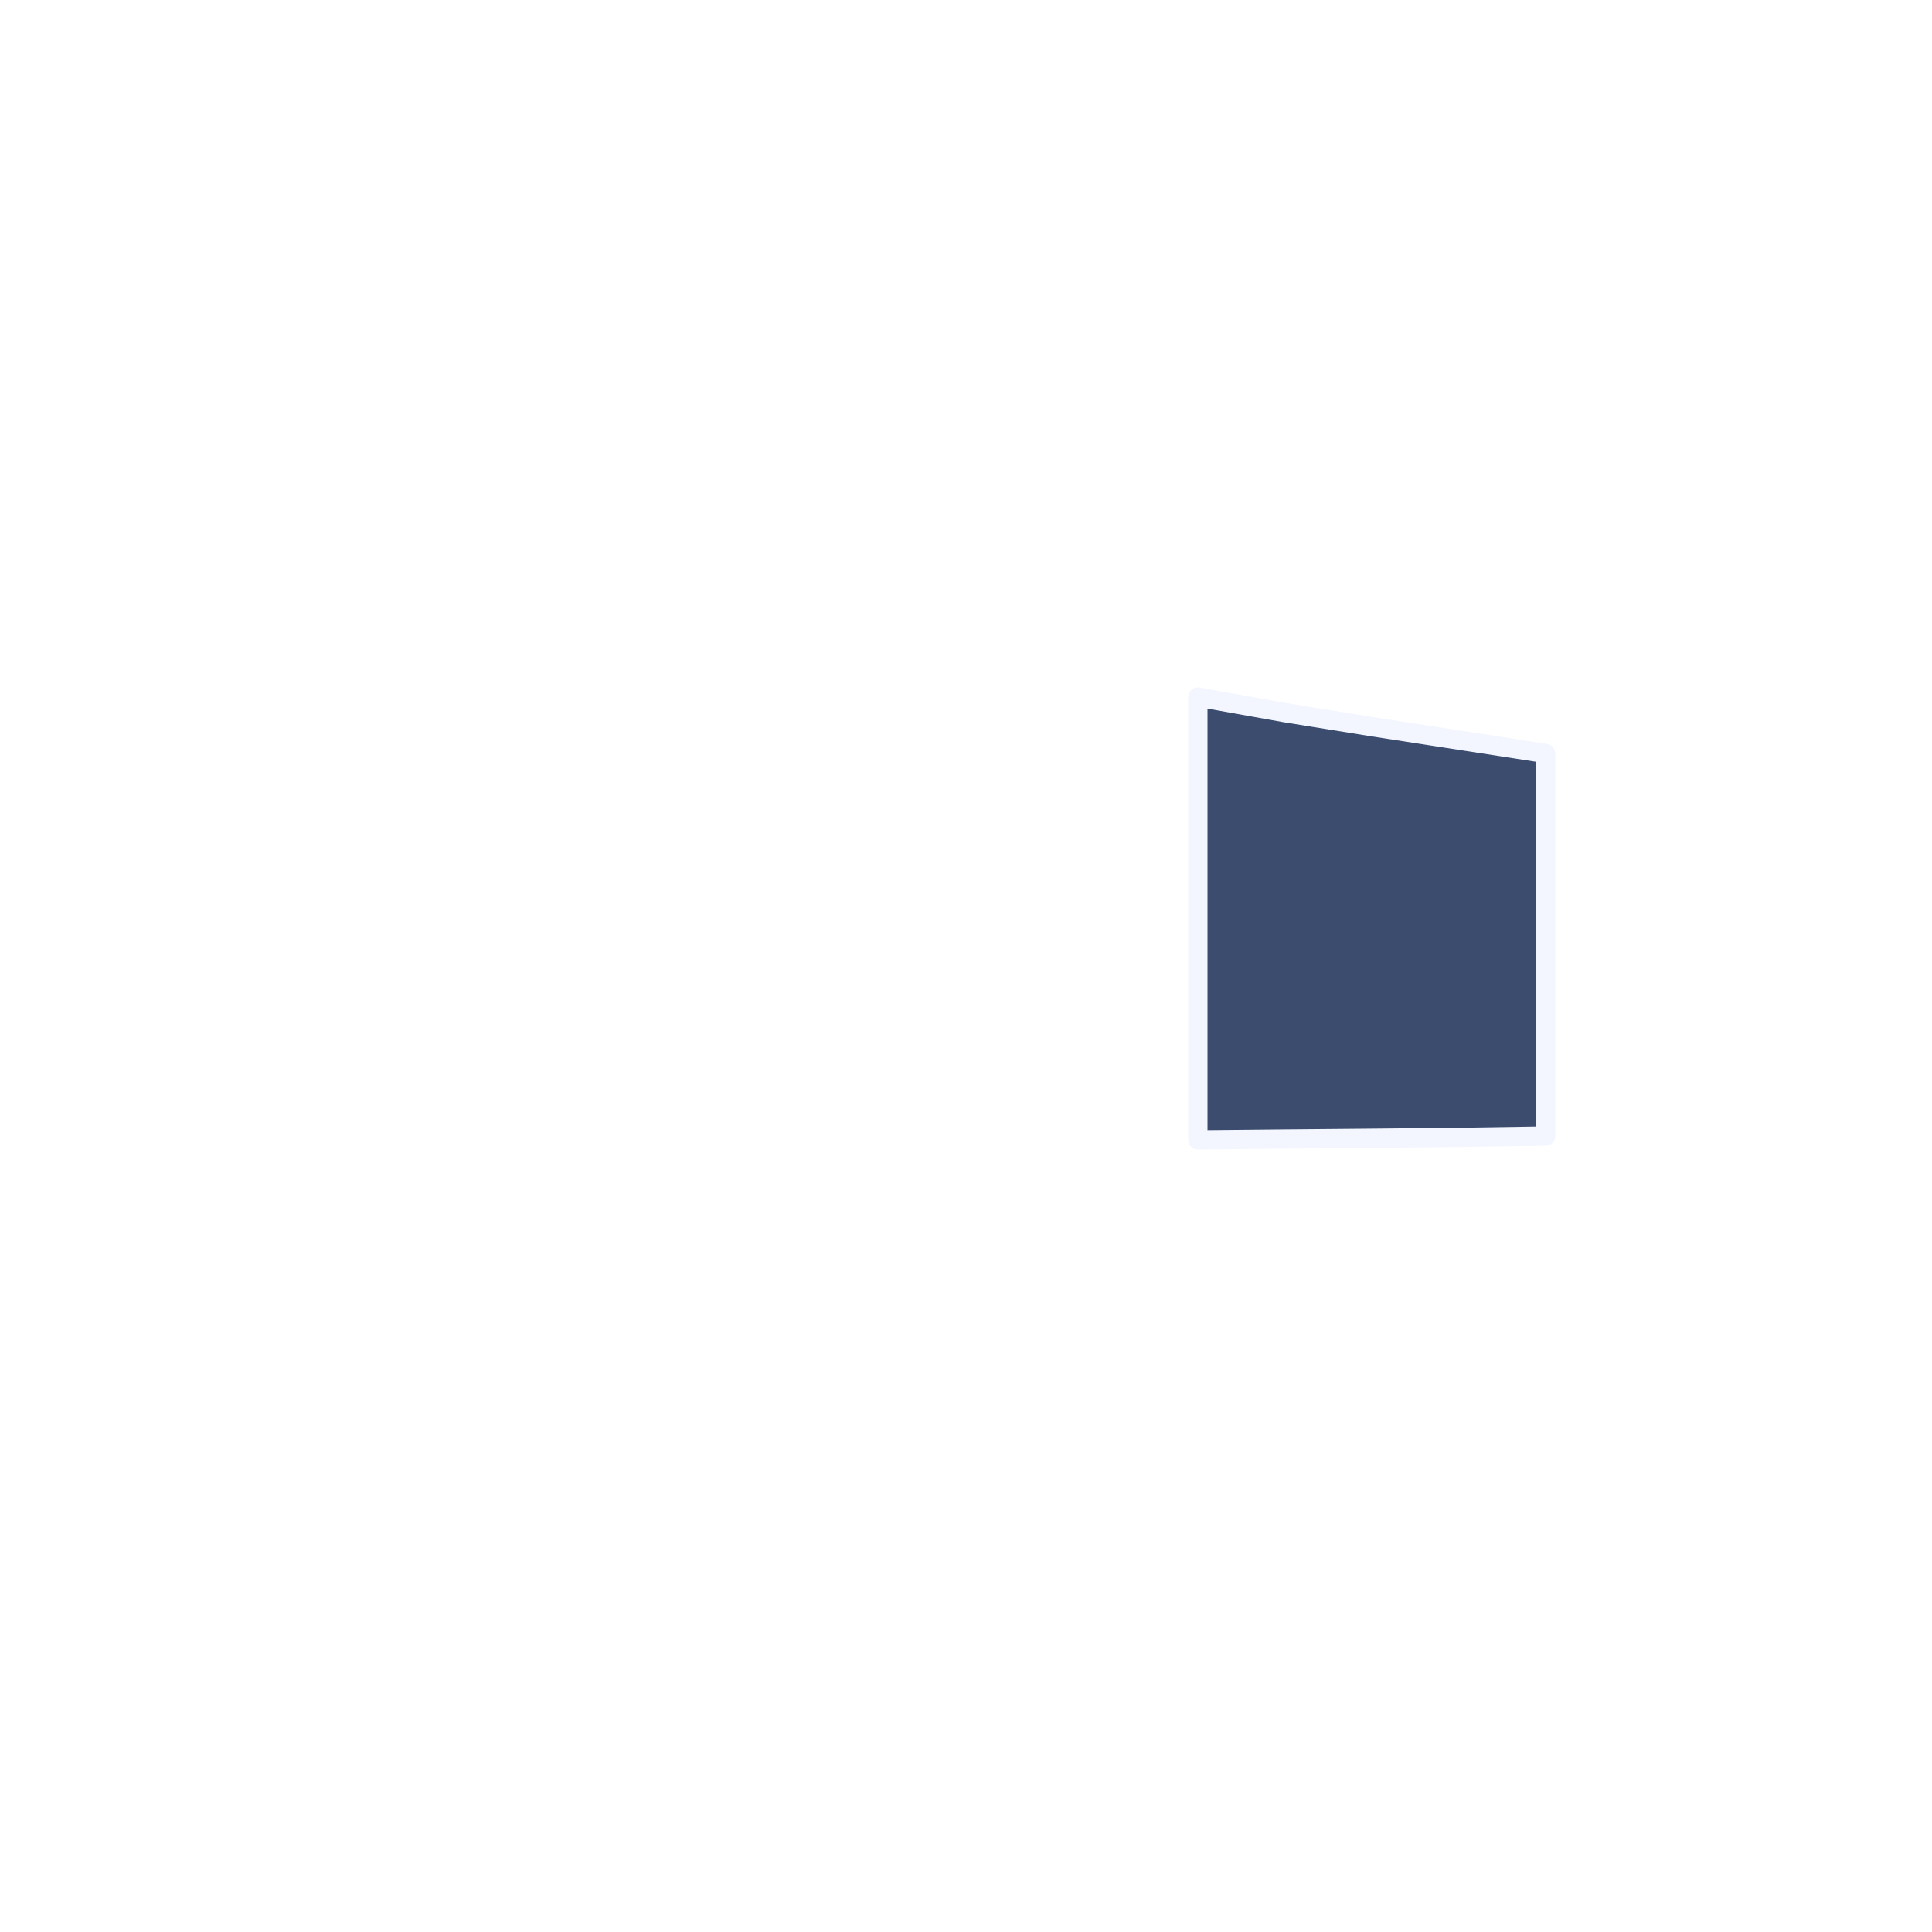
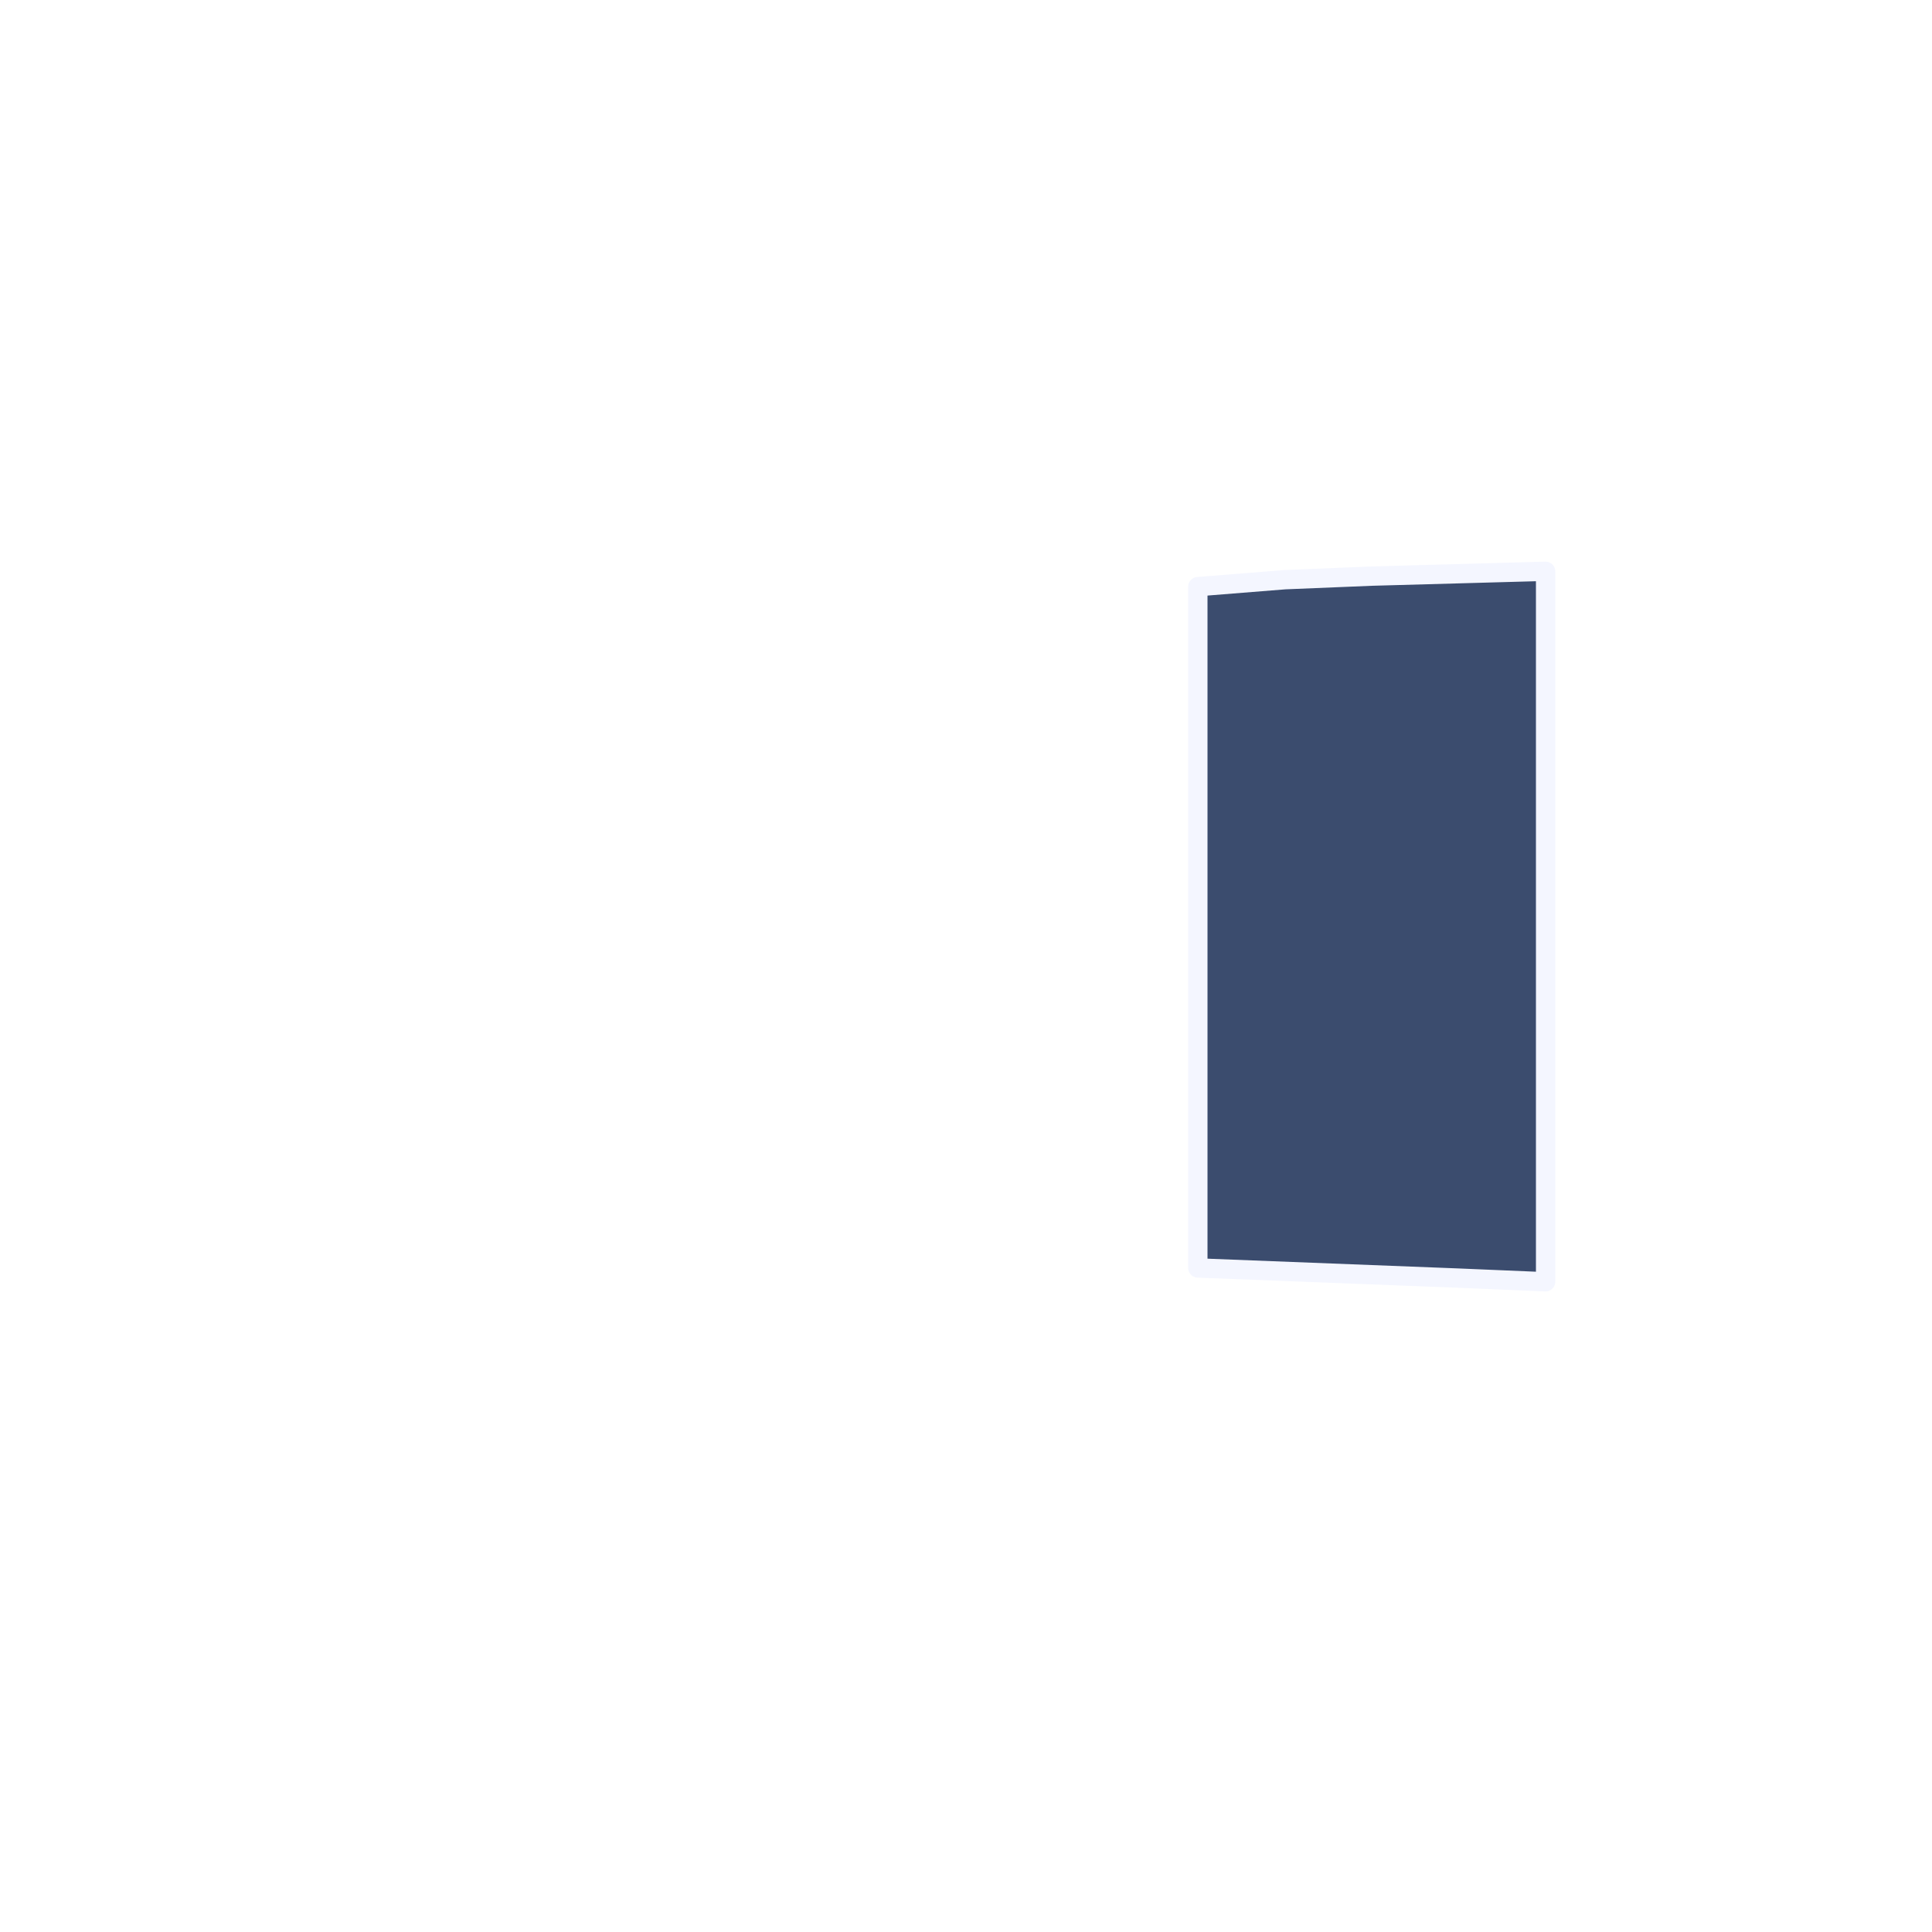
<svg viewBox="0 0 200 200">
-   <path d="M 124 72.16 L 133 73.77 L 142 75.22 L 151 76.61 L 160 78 L 160 117.6 L 151 117.74 L 142 117.83 L 133 117.91 L 124 118 Z" fill="#3b4c6e" stroke="#f4f6ff" stroke-width="2" stroke-linejoin="round" />
+   <path d="M 124 60.73 L 133 60.01 L 142 59.64 L 151 59.39 L 160 59.14 L 160 132.69 L 151 132.31 L 142 131.96 L 133 131.61 L 124 131.26 Z" fill="#3b4c6e" stroke="#f4f6ff" stroke-width="2" stroke-linejoin="round" />
</svg>
